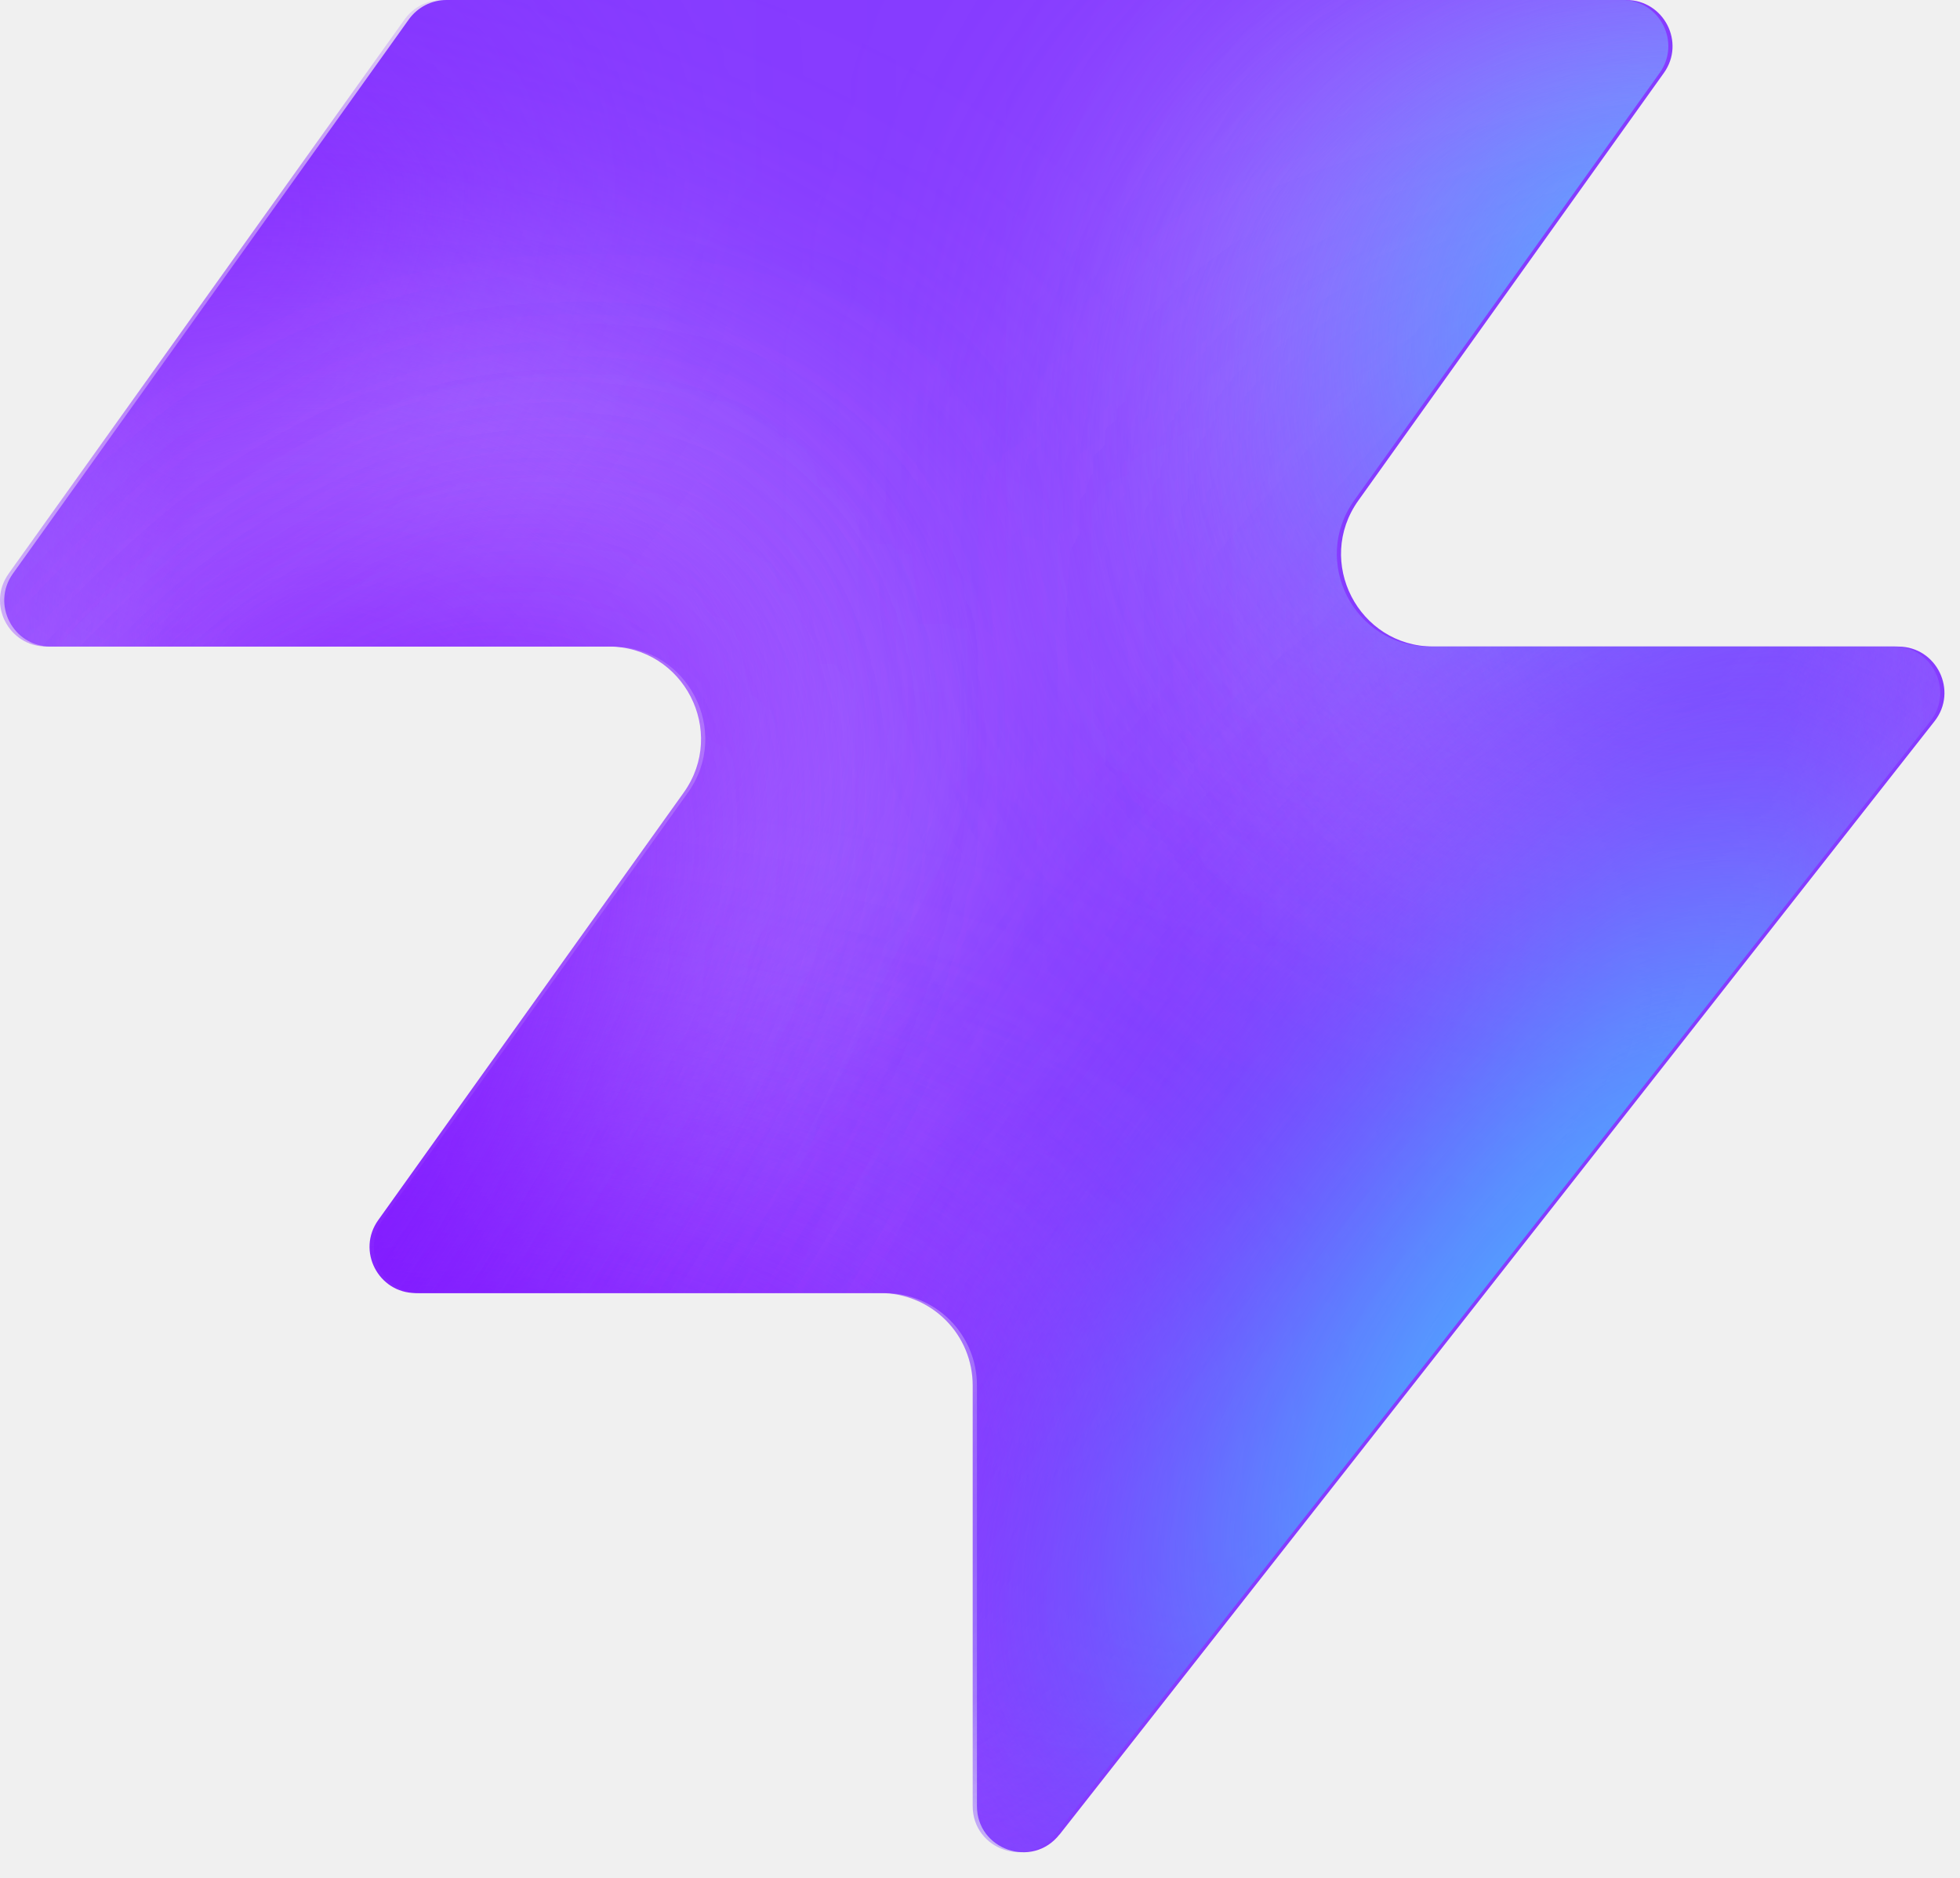
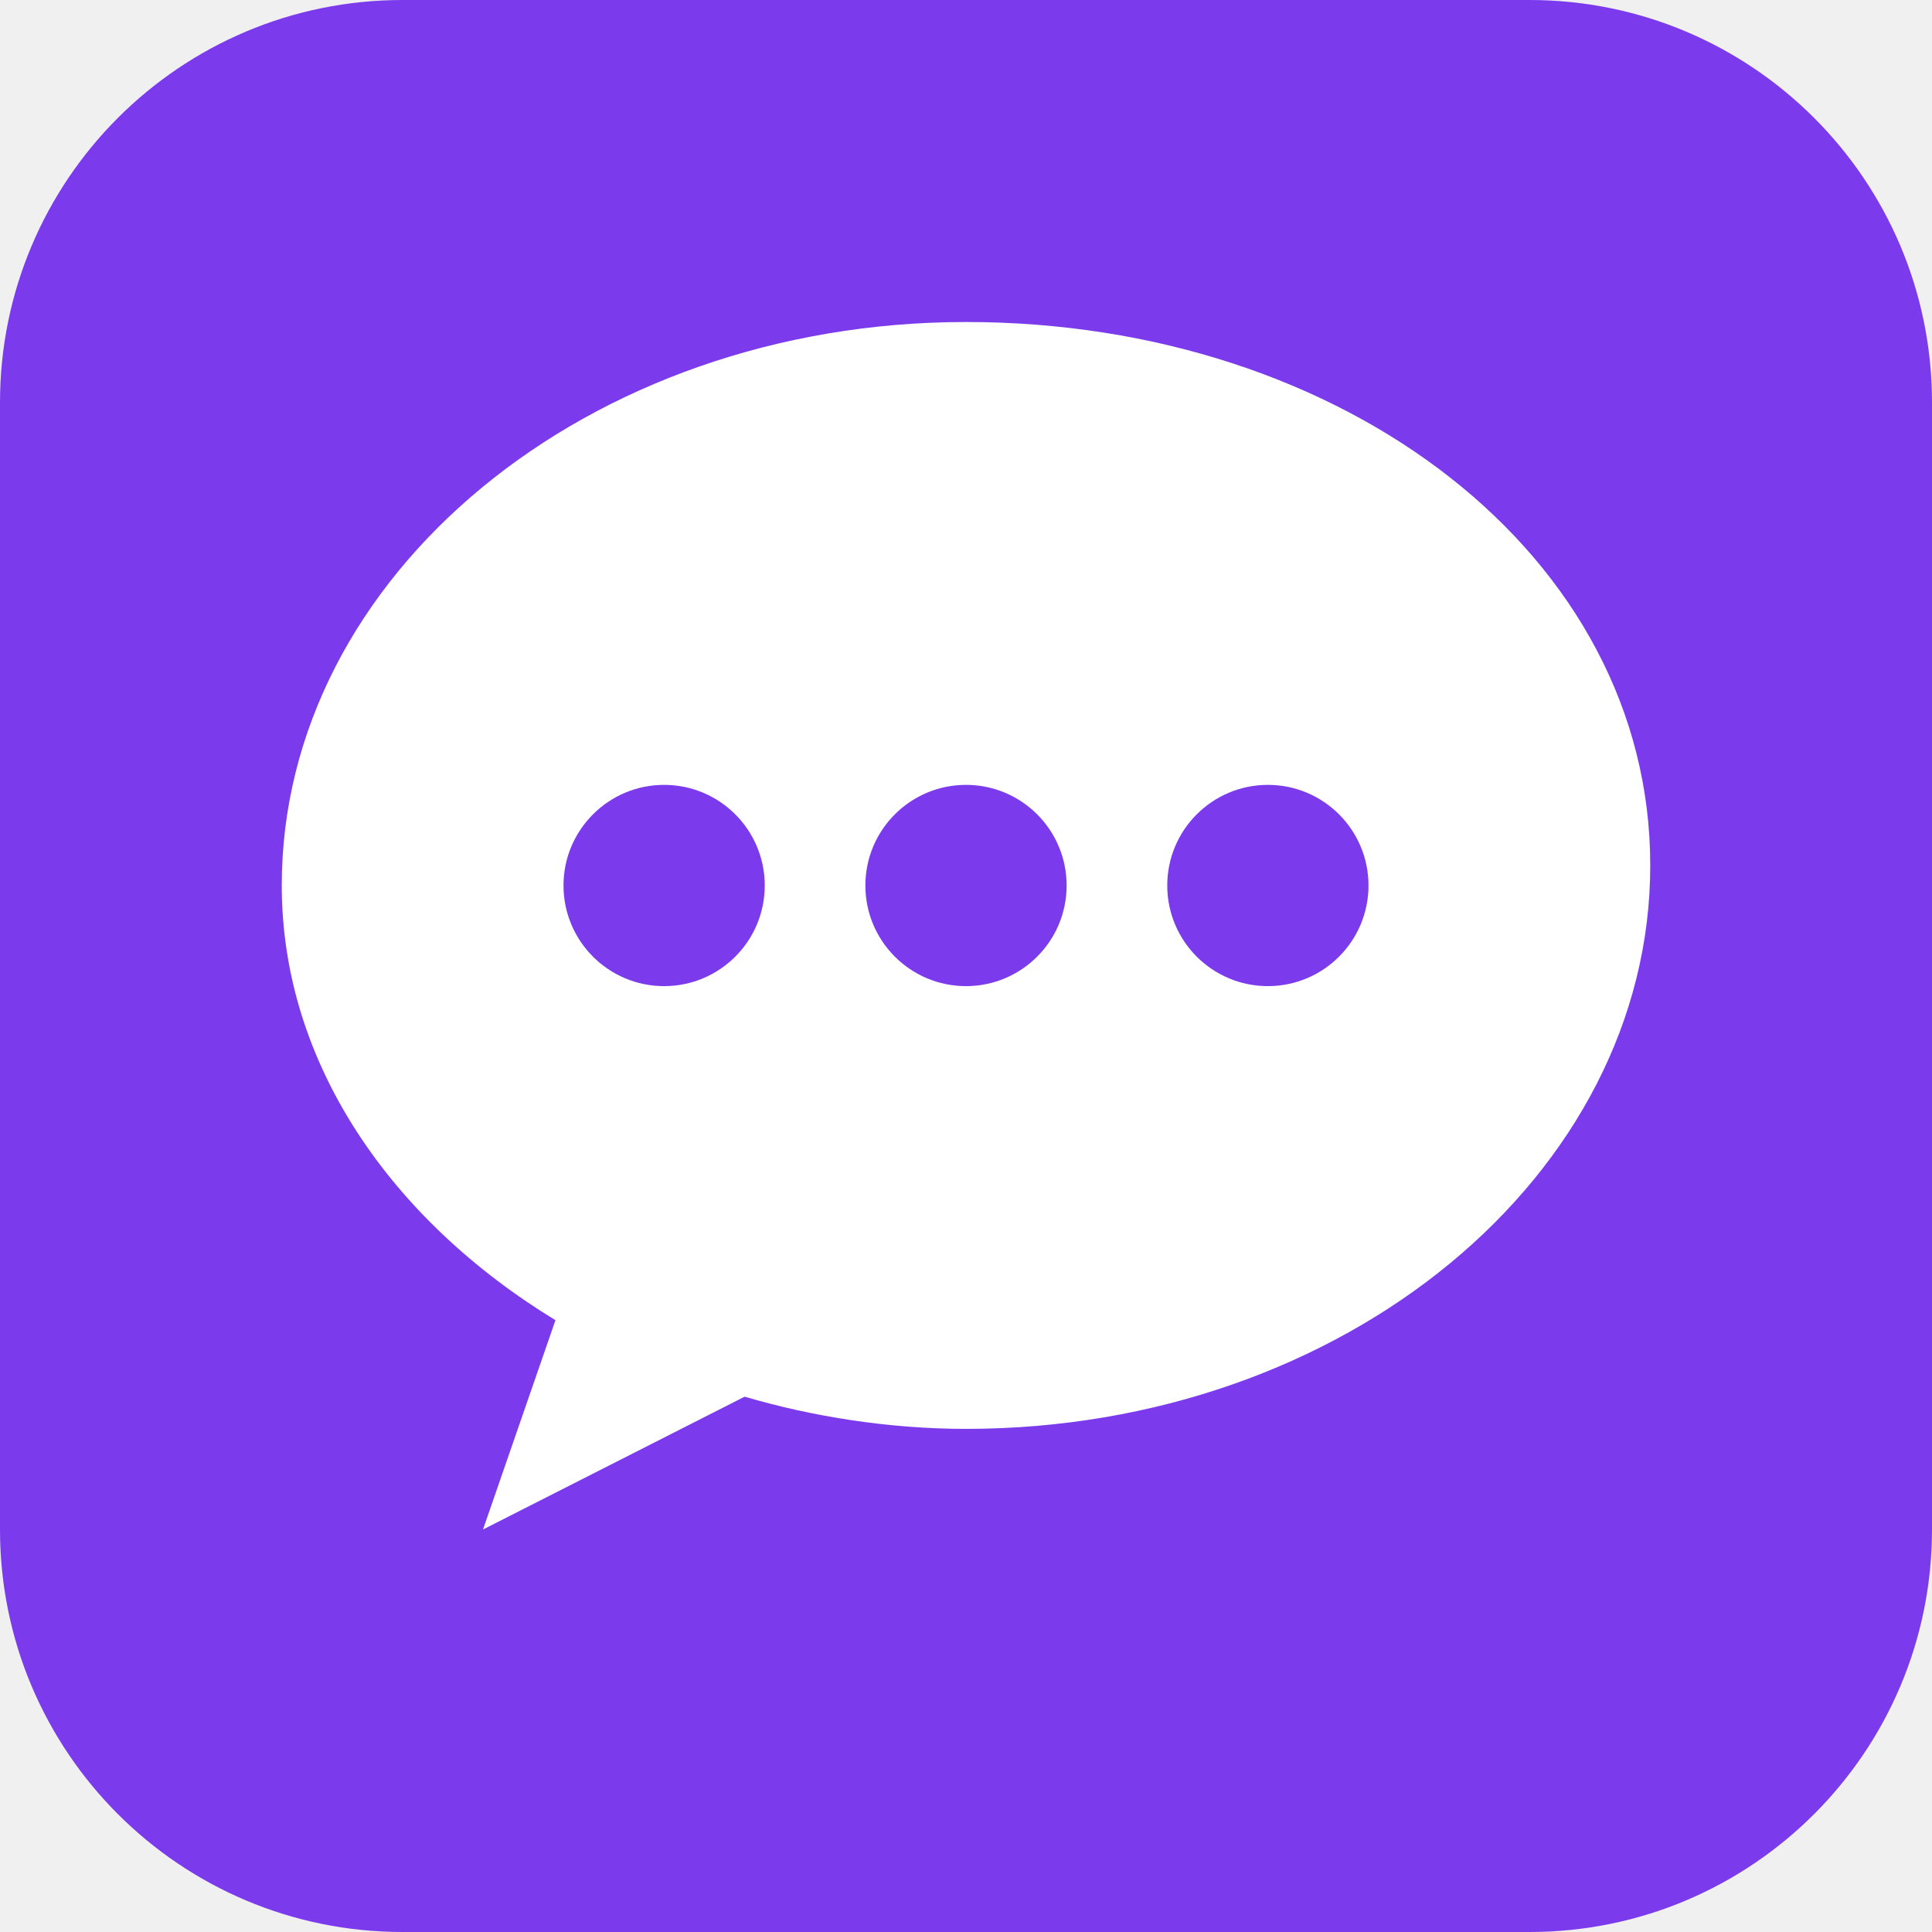
- <svg xmlns="http://www.w3.org/2000/svg" width="48" height="46" fill="none" viewBox="0 0 48 46">
-   <path fill="#863bff" d="M25.946 44.938c-.664.845-2.021.375-2.021-.698V33.937a2.26 2.26 0 0 0-2.262-2.262H10.287c-.92 0-1.456-1.04-.92-1.788l7.48-10.471c1.07-1.497 0-3.578-1.842-3.578H1.237c-.92 0-1.456-1.04-.92-1.788L10.013.474c.214-.297.556-.474.92-.474h28.894c.92 0 1.456 1.04.92 1.788l-7.48 10.471c-1.07 1.498 0 3.579 1.842 3.579h11.377c.943 0 1.473 1.088.89 1.83L25.947 44.94z" style="fill:#863bff;fill:color(display-p3 .525 .23 1);fill-opacity:1" />
-   <mask id="a" width="48" height="46" x="0" y="0" maskUnits="userSpaceOnUse" style="mask-type:alpha">
-     <path fill="#000" d="M25.842 44.938c-.664.844-2.021.375-2.021-.698V33.937a2.26 2.26 0 0 0-2.262-2.262H10.183c-.92 0-1.456-1.04-.92-1.788l7.48-10.471c1.07-1.498 0-3.579-1.842-3.579H1.133c-.92 0-1.456-1.04-.92-1.787L9.91.473c.214-.297.556-.474.92-.474h28.894c.92 0 1.456 1.04.92 1.788l-7.48 10.471c-1.07 1.498 0 3.578 1.842 3.578h11.377c.943 0 1.473 1.088.89 1.832L25.843 44.94z" style="fill:#000;fill-opacity:1" />
-   </mask>
-   <g mask="url(#a)">
-     <g filter="url(#b)">
-       <ellipse cx="5.508" cy="14.704" fill="#ede6ff" rx="5.508" ry="14.704" style="fill:#ede6ff;fill:color(display-p3 .927 .903 1);fill-opacity:1" transform="matrix(.00324 1 1 -.00324 -4.47 31.516)" />
-     </g>
-     <g filter="url(#c)">
-       <ellipse cx="10.399" cy="29.851" fill="#ede6ff" rx="10.399" ry="29.851" style="fill:#ede6ff;fill:color(display-p3 .927 .903 1);fill-opacity:1" transform="matrix(.00324 1 1 -.00324 -39.328 7.883)" />
-     </g>
-     <g filter="url(#d)">
-       <ellipse cx="5.508" cy="30.487" fill="#7e14ff" rx="5.508" ry="30.487" style="fill:#7e14ff;fill:color(display-p3 .492 .077 1);fill-opacity:1" transform="rotate(89.814 -25.913 -14.639)scale(1 -1)" />
-     </g>
-     <g filter="url(#e)">
-       <ellipse cx="5.508" cy="30.599" fill="#7e14ff" rx="5.508" ry="30.599" style="fill:#7e14ff;fill:color(display-p3 .492 .077 1);fill-opacity:1" transform="rotate(89.814 -32.644 -3.334)scale(1 -1)" />
-     </g>
-     <g filter="url(#f)">
-       <ellipse cx="5.508" cy="30.599" fill="#7e14ff" rx="5.508" ry="30.599" style="fill:#7e14ff;fill:color(display-p3 .492 .077 1);fill-opacity:1" transform="matrix(.00324 1 1 -.00324 -34.34 30.47)" />
-     </g>
-     <g filter="url(#g)">
-       <ellipse cx="14.072" cy="22.078" fill="#ede6ff" rx="14.072" ry="22.078" style="fill:#ede6ff;fill:color(display-p3 .927 .903 1);fill-opacity:1" transform="rotate(93.35 24.506 48.493)scale(-1 1)" />
-     </g>
-     <g filter="url(#h)">
-       <ellipse cx="3.47" cy="21.501" fill="#7e14ff" rx="3.47" ry="21.501" style="fill:#7e14ff;fill:color(display-p3 .492 .077 1);fill-opacity:1" transform="rotate(89.009 28.708 47.59)scale(-1 1)" />
-     </g>
-     <g filter="url(#i)">
-       <ellipse cx="3.47" cy="21.501" fill="#7e14ff" rx="3.47" ry="21.501" style="fill:#7e14ff;fill:color(display-p3 .492 .077 1);fill-opacity:1" transform="rotate(89.009 28.708 47.59)scale(-1 1)" />
-     </g>
-     <g filter="url(#j)">
-       <ellipse cx=".387" cy="8.972" fill="#7e14ff" rx="4.407" ry="29.108" style="fill:#7e14ff;fill:color(display-p3 .492 .077 1);fill-opacity:1" transform="rotate(39.51 .387 8.972)" />
-     </g>
-     <g filter="url(#k)">
-       <ellipse cx="47.523" cy="-6.092" fill="#7e14ff" rx="4.407" ry="29.108" style="fill:#7e14ff;fill:color(display-p3 .492 .077 1);fill-opacity:1" transform="rotate(37.892 47.523 -6.092)" />
-     </g>
-     <g filter="url(#l)">
-       <ellipse cx="41.412" cy="6.333" fill="#47bfff" rx="5.971" ry="9.665" style="fill:#47bfff;fill:color(display-p3 .28 .748 1);fill-opacity:1" transform="rotate(37.892 41.412 6.333)" />
-     </g>
-     <g filter="url(#m)">
-       <ellipse cx="-1.879" cy="38.332" fill="#7e14ff" rx="4.407" ry="29.108" style="fill:#7e14ff;fill:color(display-p3 .492 .077 1);fill-opacity:1" transform="rotate(37.892 -1.88 38.332)" />
-     </g>
-     <g filter="url(#n)">
-       <ellipse cx="-1.879" cy="38.332" fill="#7e14ff" rx="4.407" ry="29.108" style="fill:#7e14ff;fill:color(display-p3 .492 .077 1);fill-opacity:1" transform="rotate(37.892 -1.88 38.332)" />
-     </g>
-     <g filter="url(#o)">
-       <ellipse cx="35.651" cy="29.907" fill="#7e14ff" rx="4.407" ry="29.108" style="fill:#7e14ff;fill:color(display-p3 .492 .077 1);fill-opacity:1" transform="rotate(37.892 35.651 29.907)" />
-     </g>
-     <g filter="url(#p)">
-       <ellipse cx="38.418" cy="32.4" fill="#47bfff" rx="5.971" ry="15.297" style="fill:#47bfff;fill:color(display-p3 .28 .748 1);fill-opacity:1" transform="rotate(37.892 38.418 32.4)" />
-     </g>
-   </g>
-   <defs>
-     <filter id="b" width="60.045" height="41.654" x="-19.77" y="16.149" color-interpolation-filters="sRGB" filterUnits="userSpaceOnUse">
-       <feFlood flood-opacity="0" result="BackgroundImageFix" />
-       <feBlend in="SourceGraphic" in2="BackgroundImageFix" result="shape" />
-       <feGaussianBlur result="effect1_foregroundBlur_2002_17158" stdDeviation="7.659" />
-     </filter>
-     <filter id="c" width="90.34" height="51.437" x="-54.613" y="-7.533" color-interpolation-filters="sRGB" filterUnits="userSpaceOnUse">
-       <feFlood flood-opacity="0" result="BackgroundImageFix" />
-       <feBlend in="SourceGraphic" in2="BackgroundImageFix" result="shape" />
-       <feGaussianBlur result="effect1_foregroundBlur_2002_17158" stdDeviation="7.659" />
-     </filter>
-     <filter id="d" width="79.355" height="29.4" x="-49.64" y="2.03" color-interpolation-filters="sRGB" filterUnits="userSpaceOnUse">
-       <feFlood flood-opacity="0" result="BackgroundImageFix" />
-       <feBlend in="SourceGraphic" in2="BackgroundImageFix" result="shape" />
-       <feGaussianBlur result="effect1_foregroundBlur_2002_17158" stdDeviation="4.596" />
-     </filter>
-     <filter id="e" width="79.579" height="29.4" x="-45.045" y="20.029" color-interpolation-filters="sRGB" filterUnits="userSpaceOnUse">
-       <feFlood flood-opacity="0" result="BackgroundImageFix" />
-       <feBlend in="SourceGraphic" in2="BackgroundImageFix" result="shape" />
-       <feGaussianBlur result="effect1_foregroundBlur_2002_17158" stdDeviation="4.596" />
-     </filter>
-     <filter id="f" width="79.579" height="29.4" x="-43.513" y="21.178" color-interpolation-filters="sRGB" filterUnits="userSpaceOnUse">
-       <feFlood flood-opacity="0" result="BackgroundImageFix" />
-       <feBlend in="SourceGraphic" in2="BackgroundImageFix" result="shape" />
-       <feGaussianBlur result="effect1_foregroundBlur_2002_17158" stdDeviation="4.596" />
-     </filter>
-     <filter id="g" width="74.749" height="58.852" x="15.756" y="-17.901" color-interpolation-filters="sRGB" filterUnits="userSpaceOnUse">
-       <feFlood flood-opacity="0" result="BackgroundImageFix" />
-       <feBlend in="SourceGraphic" in2="BackgroundImageFix" result="shape" />
-       <feGaussianBlur result="effect1_foregroundBlur_2002_17158" stdDeviation="7.659" />
-     </filter>
-     <filter id="h" width="61.377" height="25.362" x="23.548" y="2.284" color-interpolation-filters="sRGB" filterUnits="userSpaceOnUse">
-       <feFlood flood-opacity="0" result="BackgroundImageFix" />
-       <feBlend in="SourceGraphic" in2="BackgroundImageFix" result="shape" />
-       <feGaussianBlur result="effect1_foregroundBlur_2002_17158" stdDeviation="4.596" />
-     </filter>
-     <filter id="i" width="61.377" height="25.362" x="23.548" y="2.284" color-interpolation-filters="sRGB" filterUnits="userSpaceOnUse">
-       <feFlood flood-opacity="0" result="BackgroundImageFix" />
-       <feBlend in="SourceGraphic" in2="BackgroundImageFix" result="shape" />
-       <feGaussianBlur result="effect1_foregroundBlur_2002_17158" stdDeviation="4.596" />
-     </filter>
-     <filter id="j" width="56.045" height="63.649" x="-27.636" y="-22.853" color-interpolation-filters="sRGB" filterUnits="userSpaceOnUse">
-       <feFlood flood-opacity="0" result="BackgroundImageFix" />
-       <feBlend in="SourceGraphic" in2="BackgroundImageFix" result="shape" />
-       <feGaussianBlur result="effect1_foregroundBlur_2002_17158" stdDeviation="4.596" />
-     </filter>
-     <filter id="k" width="54.814" height="64.646" x="20.116" y="-38.415" color-interpolation-filters="sRGB" filterUnits="userSpaceOnUse">
-       <feFlood flood-opacity="0" result="BackgroundImageFix" />
-       <feBlend in="SourceGraphic" in2="BackgroundImageFix" result="shape" />
-       <feGaussianBlur result="effect1_foregroundBlur_2002_17158" stdDeviation="4.596" />
-     </filter>
-     <filter id="l" width="33.541" height="35.313" x="24.641" y="-11.323" color-interpolation-filters="sRGB" filterUnits="userSpaceOnUse">
-       <feFlood flood-opacity="0" result="BackgroundImageFix" />
-       <feBlend in="SourceGraphic" in2="BackgroundImageFix" result="shape" />
-       <feGaussianBlur result="effect1_foregroundBlur_2002_17158" stdDeviation="4.596" />
-     </filter>
-     <filter id="m" width="54.814" height="64.646" x="-29.286" y="6.009" color-interpolation-filters="sRGB" filterUnits="userSpaceOnUse">
-       <feFlood flood-opacity="0" result="BackgroundImageFix" />
-       <feBlend in="SourceGraphic" in2="BackgroundImageFix" result="shape" />
-       <feGaussianBlur result="effect1_foregroundBlur_2002_17158" stdDeviation="4.596" />
-     </filter>
-     <filter id="n" width="54.814" height="64.646" x="-29.286" y="6.009" color-interpolation-filters="sRGB" filterUnits="userSpaceOnUse">
-       <feFlood flood-opacity="0" result="BackgroundImageFix" />
-       <feBlend in="SourceGraphic" in2="BackgroundImageFix" result="shape" />
-       <feGaussianBlur result="effect1_foregroundBlur_2002_17158" stdDeviation="4.596" />
-     </filter>
-     <filter id="o" width="54.814" height="64.646" x="8.244" y="-2.416" color-interpolation-filters="sRGB" filterUnits="userSpaceOnUse">
-       <feFlood flood-opacity="0" result="BackgroundImageFix" />
-       <feBlend in="SourceGraphic" in2="BackgroundImageFix" result="shape" />
-       <feGaussianBlur result="effect1_foregroundBlur_2002_17158" stdDeviation="4.596" />
-     </filter>
-     <filter id="p" width="39.409" height="43.623" x="18.713" y="10.588" color-interpolation-filters="sRGB" filterUnits="userSpaceOnUse">
-       <feFlood flood-opacity="0" result="BackgroundImageFix" />
-       <feBlend in="SourceGraphic" in2="BackgroundImageFix" result="shape" />
-       <feGaussianBlur result="effect1_foregroundBlur_2002_17158" stdDeviation="4.596" />
-     </filter>
-   </defs>
+ <svg xmlns="http://www.w3.org/2000/svg" width="48" height="48" viewBox="0 0 48 48" fill="none">
+   <rect width="48" height="48" rx="10" fill="#7c3aed" />
+   <path d="M24 8C14.6 8 7 14.3 7 22c0 4.4 2.7 8.3 6.8 10.8L12 38l6.5-3.3c1.7.5 3.6.8 5.5.8 9.4 0 17-6.3 17-14S33.4 8 24 8z" fill="#fff" />
+   <circle cx="16.5" cy="22" r="2.5" fill="#7c3aed" />
+   <circle cx="24" cy="22" r="2.5" fill="#7c3aed" />
+   <circle cx="31.5" cy="22" r="2.5" fill="#7c3aed" />
</svg>
